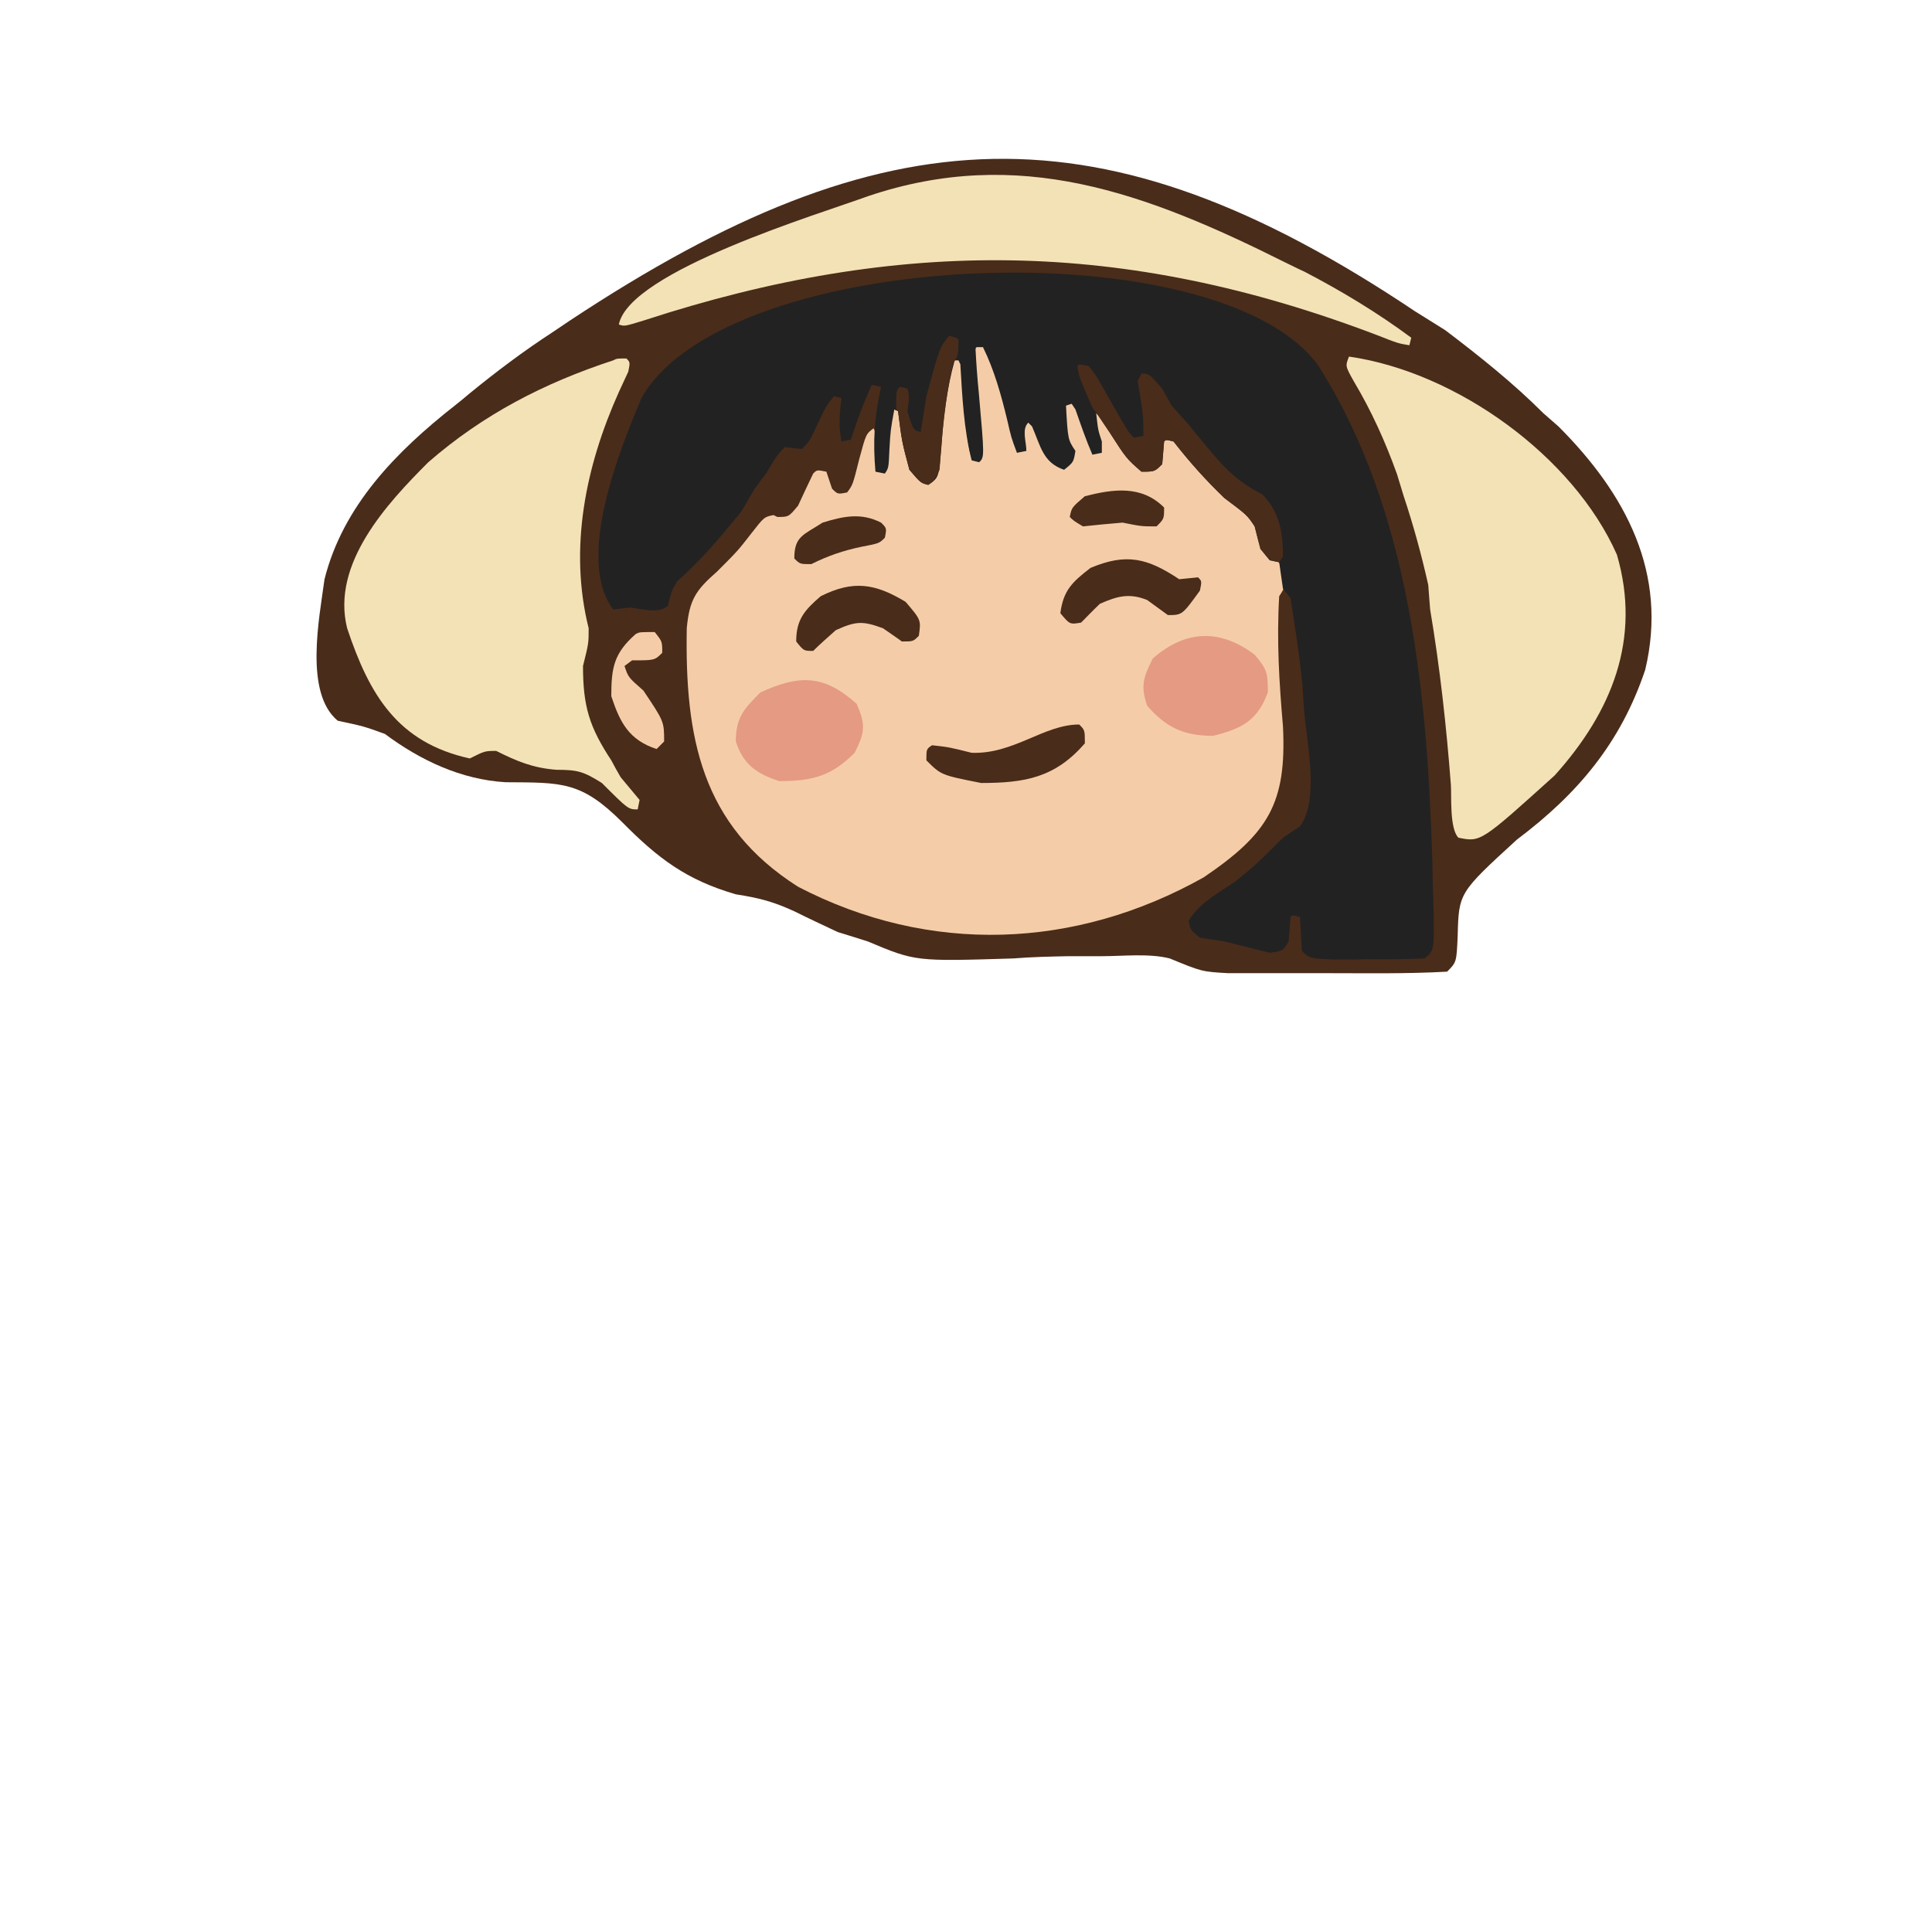
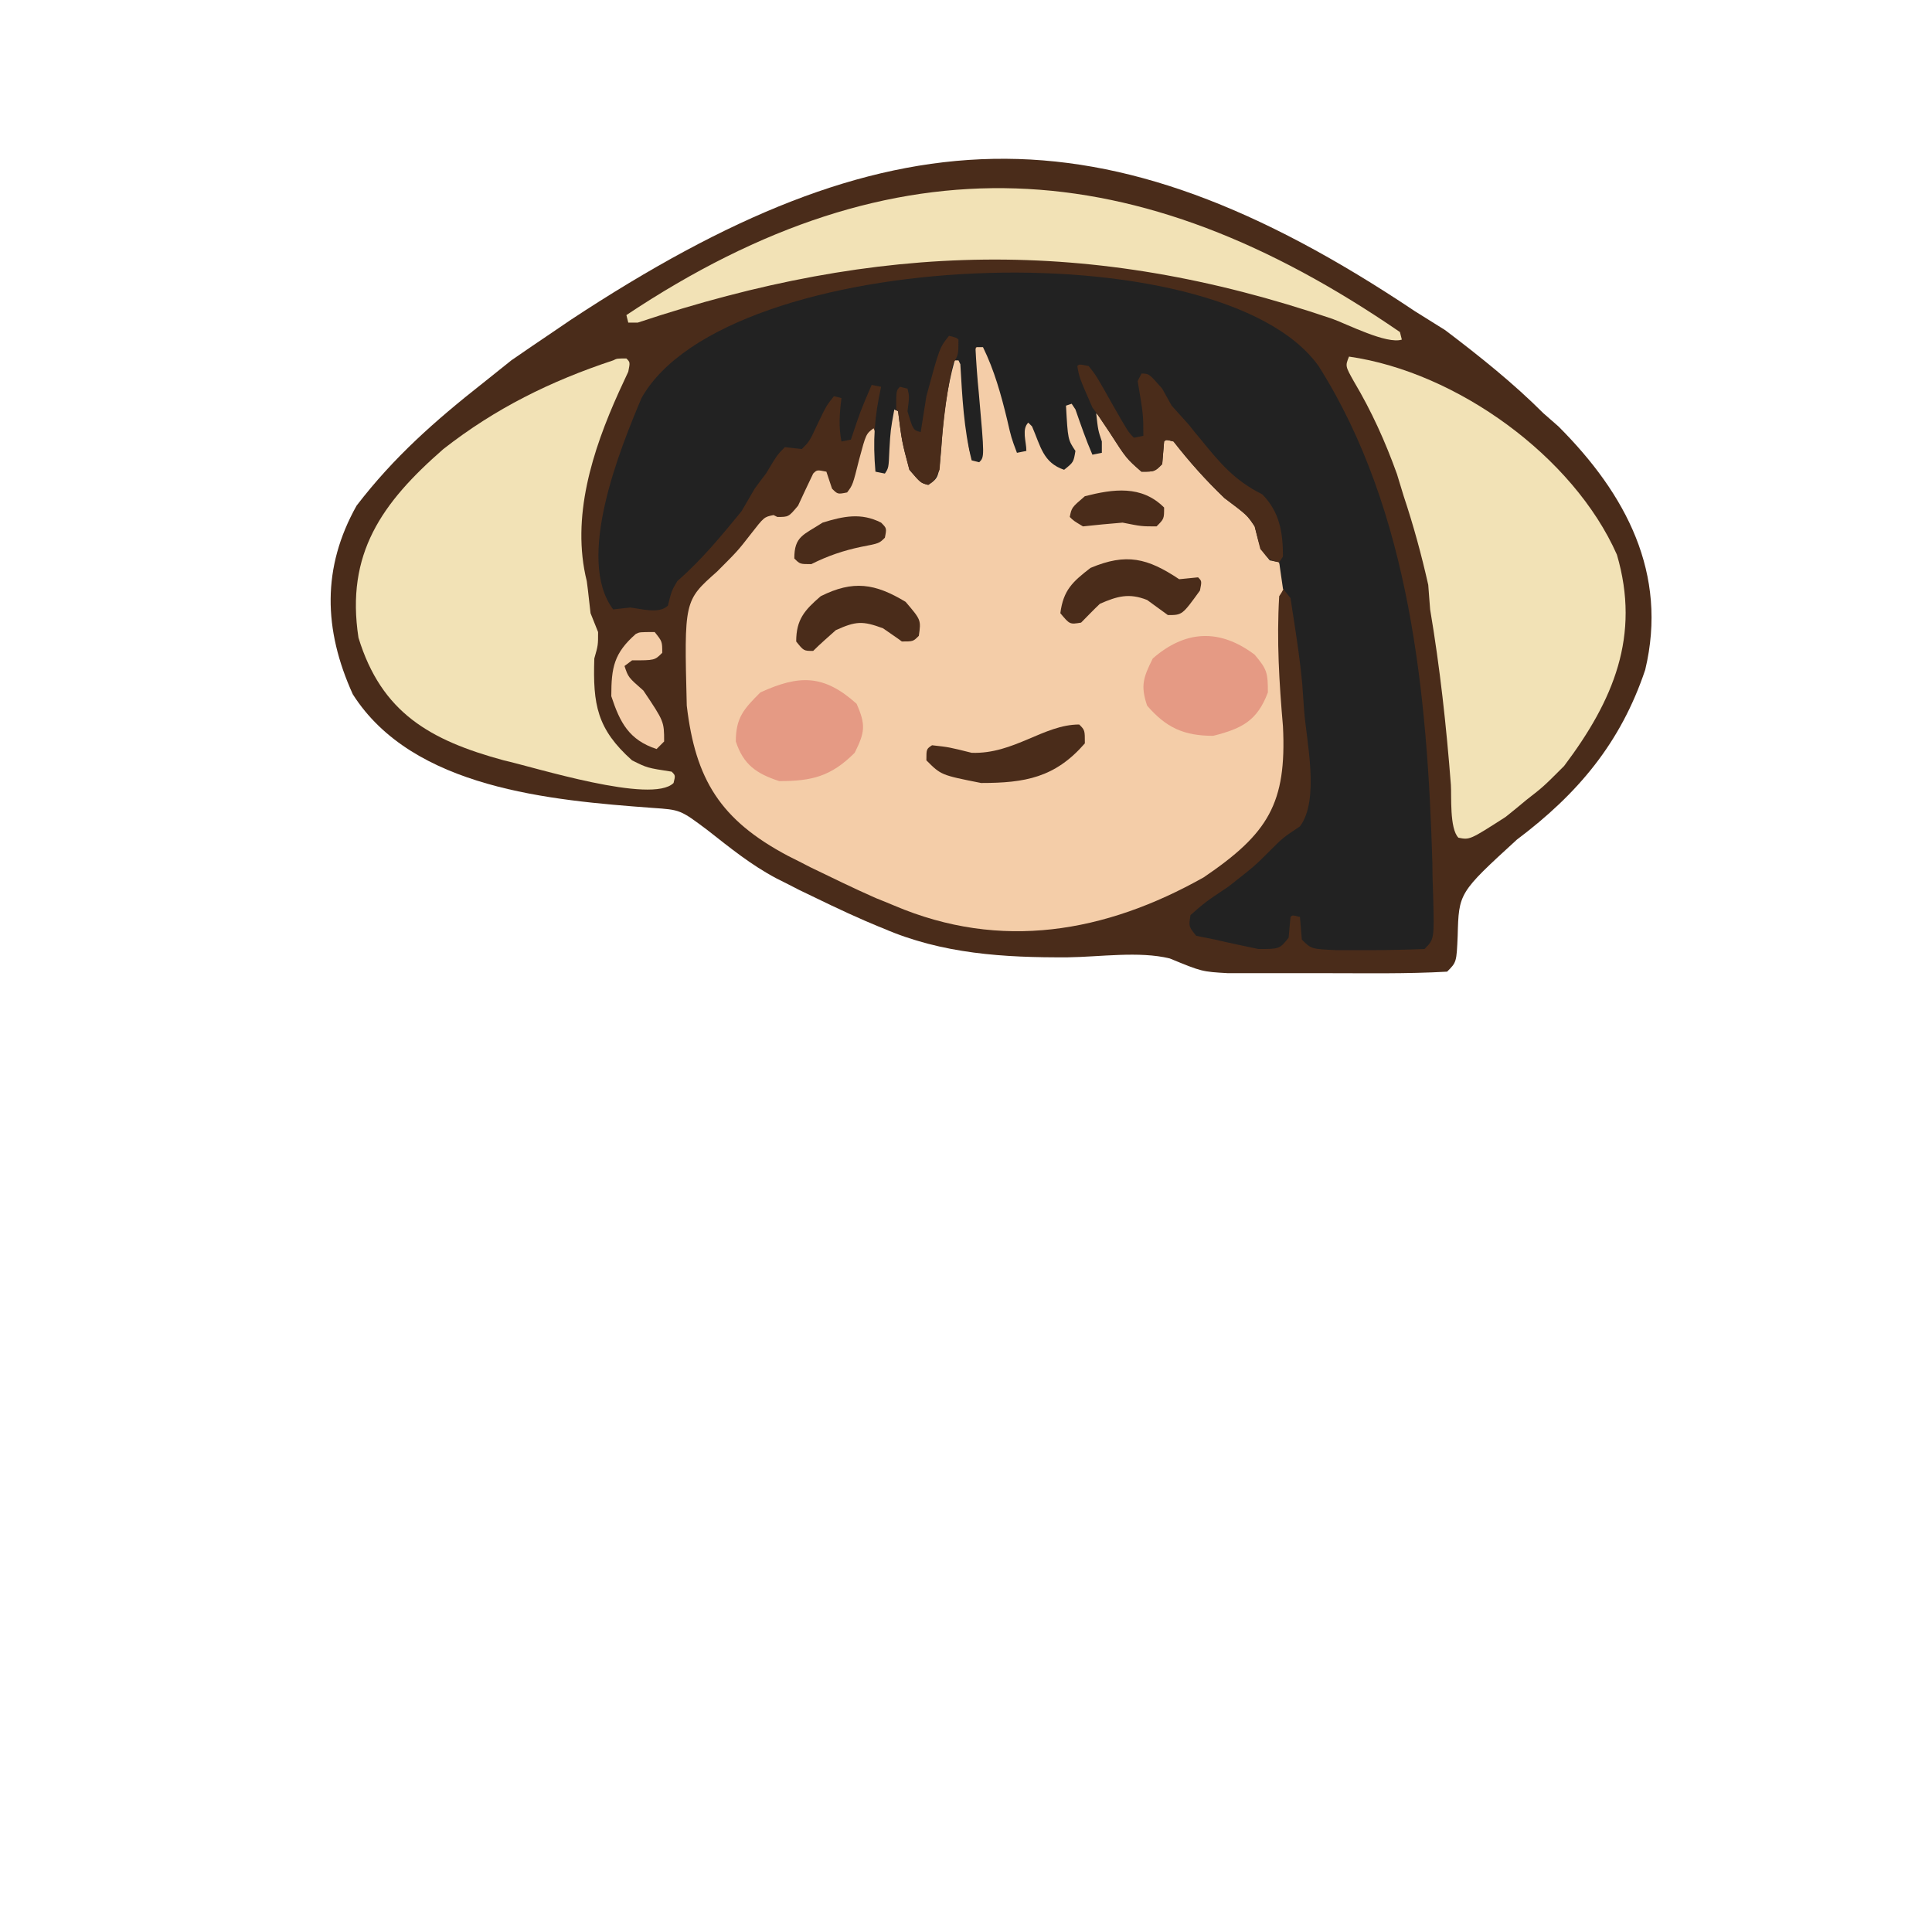
<svg xmlns="http://www.w3.org/2000/svg" viewBox="0 0 512 512" stroke="#4A2C1A" stroke-linejoin="round" stroke-linecap="round">
  <g id="head" stroke="none">
-     <path d="M375 82.5c1.3.8 1.3.8 8 5 9.1 6.9 18 14 26 22 .7.6.7.6 4 3.5 17.9 17.9 29.1 39 23 64.5-6.5 19.4-17.9 32.9-34 45-15.4 14.1-15.4 14.1-15.7 25.5-.3 7-.3 7-2.8 9.5-10.7.6-21.4.4-32.1.4-3 0-6.1 0-9.2 0-2.9 0-5.8 0-8.7 0-2.7 0-5.4 0-8.1 0-6.9-.4-6.9-.4-15.4-3.9-5.5-1.4-12.4-.6-17.9-.6-1.5 0-1.5 0-8.9 0-4.9.1-9.8.2-14.7.6-25.9.8-25.9.8-38.5-4.5-2.6-.8-5.3-1.7-8-2.5-3.8-1.8-7.7-3.6-11.5-5.5-5.7-2.6-9.2-3.5-15.5-4.5-13.1-3.8-20.6-9.5-30.1-19.1-10.9-10.9-16-10.5-30.9-10.6-11.8-.7-22.6-5.8-32-12.8-5.5-2-5.5-2-12.5-3.5-8.9-7.4-4.9-27.1-3.5-37.5 4.9-19.5 19.1-33.9 34.5-46 1.3-1 2.6-2.1 3.9-3.2 7.1-5.8 14.4-11.3 22.1-16.3 1.5-1 3-2 4.6-3.1 83.5-55.2 140.7-58.1 223.9-2.4z" fill="#4A2C1A" />
-     <path d="M261 92c3 7.2 5.3 14.2 7.1 21.8.4 1.9.9 3.8 1.4 5.7.7 0 1.3 0 2 0 0-2.3 0-4.6 0-7 .2-.2.2-.2 1-1 2 2.5 2 2.5 5 9.5 2.5 2.5 2.5 2.5 4.5 3 2.5-2.5 2.5-2.5 2-5.5-.5-.8-1-1.7-1.5-2.5-.2-2.8-.3-5.6-.5-8.5.7-.3 1.3-.7 2-1 2 3 2 3 3.8 8.4.2.9.2.9 1.7 5.1.7 0 1.3 0 2 0-.5-4.5-.5-4.5-1.5-8 0-1 0-2 0-3 2.5 2 2.5 2 6.5 9 5.1 6.5 5.1 6.5 9.5 6.5 1.5-1.5 1.5-1.5 2-7.5 1-1 1-1 3-.5 1.6 2 3.3 4 5 6 4.8 5.5 9.7 10.1 15.5 14.5 2 4 2 4 3.5 9.5 2.5 2 2.5 2 4 2.5 1.8 6.3 1.8 6.3 0 9-.7 11.7 0 22.9 1 34.5 1 20.4-3.9 28.4-21 40-34 19.1-72.7 20.6-107.5 2.5-25.7-16.3-30-39.7-29.5-68.5.7-7.6 2.4-10.1 8-15 5.5-5.5 5.5-5.5 9-10 3.5-4.5 3.5-4.5 6-5 .2.1.2.1 1 .5 3 0 3 0 5.5-3 1.3-2.8 2.6-5.6 4-8.5 1-1 1-1 3.5-.5.5 1.5 1 3 1.5 4.5 1.5 1.5 1.5 1.5 4 1 1.5-2 1.5-2 3.2-8.8 1.8-6.7 1.8-6.7 3.8-8.2.5 1 .5 1 .7 6.3.1 1.7.2 3.4.3 5.2.7 0 1.3 0 2 0 .5-1 .5-1 .7-5.8.4-8 .4-8 1.8-10.7.2.1.2.1 1.5.5.5 3.5 1 7 1.5 10.5 2 6 2 6 4.5 8.5 2.5-.5 2.5-.5 4-3.5.3-4.5.7-9 1-13.5 1.6-11.7 1.6-11.7 3.5-16 1.5.5 1.5.5 2 1.5.1 1.1.1 1.1.4 6.4 1.2 16.4 1.2 16.4 2.6 19.1.7-.2 1.3-.3 2-.5 0-7.1-.7-14.1-1.3-21.2-.7-8.9-.7-8.9 2.3-8.3z" fill="#F4CDA8" />
-     <path d="M349.5 97.1c24.3 38.4 28.8 87.2 30.1 131.7 0 2.7.1 5.5.2 8.4.4 14.7.4 14.7-2.3 16.8-5.1.2-10.2.3-15.3.2-2.8.1-5.6.1-8.4.1-6.8-.3-6.8-.3-8.8-2.3-.2-3-.3-5.9-.5-9-2-.5-2-.5-2.5 0-.2 2.1-.3 4.3-.5 6.5-1.5 2.5-1.5 2.5-5 3-4-1-8-2-12-3-2.1-.3-4.3-.7-6.5-1-2.5-2-2.5-2-3-4.5 2.9-4.8 8-7.4 12.5-10.5 5.5-4.5 5.5-4.5 12.5-11.5 1.5-1 3-2 4.5-3 5.3-7.1 1.7-22.6 1.1-30.8-.2-2.4-.3-4.7-.5-7.1-.5-5.4-1.3-10.8-2.1-16.1-.3-2.1-.7-4.3-1-6.5-.3-.4-.3-.4-2-2.5-.3-2.3-.7-4.6-1-7-.8-.2-1.7-.3-2.5-.5-2.5-3-2.5-3-4-9-2-3-2-3-8-7.5-5-4.8-9.2-9.5-13.5-15-2-.5-2-.5-2.5 0-.2 2-.3 4-.5 6-2 2-2 2-5.5 2-4-3.5-4-3.5-8.5-10.5-3-4.5-3-4.5-3.5-5 .5 4.5.5 4.5 1.5 7.5 0 1 0 2 0 3-.8.2-1.7.3-2.5.5-1.7-3.9-3.1-8-4.5-12-.3-.5-.7-1-1-1.5-.5.2-1 .3-1.5.5.5 9 .5 9 2.5 12-.5 3-.5 3-3 5-5.6-1.9-6.2-6.2-8.5-11.5-.3-.3-.7-.7-1-1-1.8 1.8-.5 5-.5 7.5-.4.1-.4.1-2.5.5-1.5-4-1.5-4-2.6-8.8-1.6-6.6-3.4-13.1-6.4-19.2-.7 0-1.3 0-2 0 .2 4.1.5 8.2.9 12.2 1.5 16.9 1.5 16.9.1 18.3-.7-.2-1.3-.3-2-.5-2.1-8.3-2.5-17-3-25.5-.2-.3-.3-.7-.5-1-.3 0-.7 0-1 0-2.1 7.6-3 14.9-3.5 22.7-.7 8.4-.7 8.4-3.5 10.3-2-.5-2-.5-5-4-2-7.5-2-7.5-3-15.5-.3-.2-.7-.3-1-.5-1 5.5-1 5.5-1.3 10.7-.2 4.8-.2 4.8-1.2 6.3-.8-.2-1.7-.3-2.5-.5-.7-8.2-.3-14.3 1.5-22.5-.8-.2-1.7-.3-2.5-.5-3 7-3 7-5.5 14.5-.8.2-1.7.3-2.5.5-.8-3.9-.5-7.6 0-11.5-.3-.1-.3-.1-2-.5-2 2.5-2 2.5-4.3 7.3-2.2 4.7-2.2 4.7-4.2 6.7-1.5-.2-3-.3-4.5-.5-2 2-2 2-5 7-1 1.3-2 2.6-3 4-1.2 2-2.3 4-3.5 6-5.4 6.6-10.6 12.9-17 18.5-1.5 2.5-1.5 2.5-2.5 6.5-2.3 2.3-7.2.8-10 .5-1.5.2-3 .3-4.5.5-10.1-13.4 1.9-42.7 7.5-56 22.5-40.1 153.5-45.2 179.5-8.4z" fill="#222222" />
-     <path d="M166 95c1 1 1 1 .5 3.5-.8 1.8-1.7 3.6-2.5 5.4-8.8 19.6-13.3 41.4-8 62.6 0 4 0 4-1.5 10 0 10.7 1.7 16.2 7.5 25 .8 1.5 1.6 3 2.5 4.5 1.7 2 3.3 4 5 6-.2.8-.3 1.6-.5 2.5-2.5 0-2.5 0-9.5-7-4.8-3-6.3-3.5-12.1-3.5-6.2-.5-10.3-2.2-15.9-5-3 0-3 0-7 2-19.1-4.2-26.6-16.8-32.5-34.5-4.3-17.1 10.6-33.1 21.5-44 14.6-12.7 30.7-21 49-27 1-.5 1-.5 3.5-.5z" fill="#F2E2B6" />
-     <path d="M357.5 94.5c28.6 4.1 59.5 26.5 71 52.5 6.5 22.3-1.3 41.6-16.5 58.5-19.6 17.7-19.6 17.7-25.5 16.5-2.4-2.4-1.8-11.2-2-14-1.2-15.6-2.9-31.1-5.5-46.5-.2-2.1-.3-4.3-.5-6.5-1.8-8-3.9-15.7-6.5-23.5-.6-1.9-1.2-3.9-1.8-5.9-3.1-8.6-6.7-16.6-11.4-24.5-2.3-4.1-2.3-4.1-1.3-6.6z" fill="#F2E2B6" />
-     <path d="M340.5 69.5c1.7.8 3.4 1.7 5.2 2.5 9.8 5.1 19.4 10.9 28.3 17.5-.2.7-.3 1.3-.5 2-3-.5-3-.5-8.6-2.7-66.9-25.5-126.5-26-194.2-3.9-5.2 1.6-5.2 1.6-6.7 1.1 2.8-14.2 53.5-29.4 66-34 40-13.5 73.7-.9 110.5 17.5z" fill="#F2E2B6" />
+     <path d="M375 82.5c1.3.8 1.3.8 8 5 9.1 6.9 18 14 26 22 .7.6.7.6 4 3.5 17.9 17.9 29.1 39 23 64.5-6.5 19.4-17.9 32.9-34 45-15.4 14.1-15.4 14.1-15.7 25.5-.3 7-.3 7-2.8 9.5-10.7.6-21.4.4-32.1.4-3 0-6.1 0-9.2 0-2.9 0-5.8 0-8.7 0-2.7 0-5.4 0-8.1 0-6.9-.4-6.9-.4-15.4-3.9-8.1-2-18.6-.4-27-.3-16.9.1-33.4-.9-49-7.7-.8-.3-.8-.3-4.8-2-6-2.6-11.7-5.4-17.5-8.2-1.9-1-3.9-2-5.9-3-6.8-3.6-12.3-8.1-18.3-12.8-7.2-5.4-7.2-5.4-14.6-5.9-26.9-2-63.5-5.1-79.4-30.1-7.8-17.2-8.2-33.6 1-50 9.9-12.9 20.8-22.5 33.5-32.5 2.5-2 5-4 7.5-6 3.6-2.5 7.3-5 11-7.5 1.5-1 3.1-2.1 4.7-3.2 83.6-55.1 140.6-58 223.8-2.3z" fill="#4A2C1A" />
+     <path d="M261 92c3 7.2 5.3 14.2 7.1 21.8.4 1.9.9 3.8 1.4 5.7.7 0 1.3 0 2 0 0-2.3 0-4.6 0-7 .2-.2.2-.2 1-1 2 2.5 2 2.5 5 9.5 2.5 2.5 2.5 2.5 4.5 3 2.5-2.5 2.5-2.5 2-5.5-.5-.8-1-1.7-1.5-2.5-.2-2.8-.3-5.6-.5-8.5.7-.3 1.3-.7 2-1 2 3 2 3 3.8 8.4.2.9.2.9 1.7 5.1.7 0 1.3 0 2 0-.5-4.5-.5-4.5-1.5-8 0-1 0-2 0-3 2.5 2 2.5 2 6.5 9 5.1 6.5 5.1 6.5 9.5 6.5 1.5-1.5 1.5-1.5 2-7.5 1-1 1-1 3-.5 1.6 2 3.3 4 5 6 4.8 5.5 9.7 10.1 15.5 14.5 2 4 2 4 3.5 9.5 2.5 2 2.5 2 4 2.5 1.8 6.3 1.8 6.3 0 9-.7 11.7 0 22.9 1 34.5 1 20.4-3.9 28.4-21 40-26.1 14.7-53.8 19.5-82 7.5-1.6-.7-3.2-1.3-4.9-2-5.9-2.6-11.6-5.4-17.4-8.2-1.9-1-3.9-2-5.9-3-17.9-9.5-24.5-20.2-26.8-39.8-.7-27.8-.7-27.8 8-35.5 5.5-5.5 5.5-5.5 9-10 3.5-4.5 3.5-4.5 6-5 .2.1.2.1 1 .5 3 0 3 0 5.5-3 1.3-2.8 2.6-5.6 4-8.5 1-1 1-1 3.5-.5.5 1.5 1 3 1.5 4.5 1.5 1.5 1.5 1.5 4 1 1.5-2 1.5-2 3.2-8.8 1.8-6.7 1.8-6.7 3.8-8.2.5 1 .5 1 .7 6.3.1 1.7.2 3.4.3 5.2.7 0 1.3 0 2 0 .5-1 .5-1 .7-5.8.4-8 .4-8 1.8-10.7.2.1.2.1 1.5.5.5 3.5 1 7 1.5 10.5 2 6 2 6 4.5 8.5 2.5-.5 2.5-.5 4-3.5.3-4.5.7-9 1-13.5 1.6-11.7 1.6-11.7 3.5-16 1.5.5 1.5.5 2 1.5.1 1.1.1 1.1.4 6.4 1.2 16.4 1.2 16.4 2.6 19.1.7-.2 1.3-.3 2-.5 0-7.1-.7-14.1-1.3-21.2-.7-8.9-.7-8.9 2.3-8.3z" fill="#F4CDA8" />
+     <path d="M349.5 97.1c24.3 38.5 28.8 87.3 30.1 131.8 0 2.9.1 5.7.2 8.6.3 11.4.3 11.4-2.3 14-5 .2-10 .3-15 .3-2.7 0-5.5 0-8.3 0-6.7-.3-6.7-.3-9.2-2.8-.2-2-.3-4-.5-6-2-.5-2-.5-2.5 0-.2 1.8-.3 3.6-.5 5.5-2.4 3-2.4 3-8 3-3.8-.8-7.7-1.6-11.5-2.5-1.7-.3-3.3-.7-5-1-2-2.5-2-2.5-1.5-5.5 4-3.5 4-3.5 10-7.5 7-5.5 7-5.5 10.9-9.4 3.6-3.6 3.6-3.6 8.1-6.6 5.3-7.1 1.7-22.6 1.1-30.8-.2-2.4-.3-4.7-.5-7.1-.5-5.4-1.3-10.8-2.1-16.1-.3-2.1-.7-4.3-1-6.5-.3-.4-.3-.4-2-2.5-.3-2.3-.7-4.6-1-7-.8-.2-1.7-.3-2.5-.5-2.5-3-2.5-3-4-9-2-3-2-3-8-7.5-5-4.8-9.2-9.5-13.5-15-2-.5-2-.5-2.5 0-.2 2-.3 4-.5 6-2 2-2 2-5.5 2-4-3.5-4-3.5-8.5-10.5-3-4.5-3-4.5-3.5-5 .5 4.5.5 4.5 1.5 7.5 0 1 0 2 0 3-.8.2-1.7.3-2.5.5-1.7-3.9-3.1-8-4.5-12-.3-.5-.7-1-1-1.5-.5.2-1 .3-1.5.5.5 9 .5 9 2.5 12-.5 3-.5 3-3 5-5.6-1.9-6.2-6.2-8.5-11.5-.3-.3-.7-.7-1-1-1.8 1.8-.5 5-.5 7.5-.4.1-.4.1-2.5.5-1.5-4-1.5-4-2.6-8.8-1.6-6.6-3.4-13.1-6.4-19.2-.7 0-1.3 0-2 0 .2 4.1.5 8.2.9 12.2 1.5 16.9 1.5 16.9.1 18.3-.7-.2-1.3-.3-2-.5-2.1-8.3-2.5-17-3-25.5-.2-.3-.3-.7-.5-1-.3 0-.7 0-1 0-2.1 7.6-3 14.9-3.5 22.7-.7 8.4-.7 8.4-3.5 10.3-2-.5-2-.5-5-4-2-7.5-2-7.5-3-15.5-.3-.2-.7-.3-1-.5-1 5.5-1 5.5-1.3 10.7-.2 4.8-.2 4.8-1.2 6.3-.8-.2-1.7-.3-2.5-.5-.7-8.2-.3-14.3 1.5-22.5-.8-.2-1.7-.3-2.5-.5-3 7-3 7-5.5 14.5-.8.2-1.7.3-2.5.5-.8-3.9-.5-7.6 0-11.5-.3-.1-.3-.1-2-.5-2 2.5-2 2.5-4.3 7.3-2.2 4.7-2.2 4.7-4.2 6.7-1.5-.2-3-.3-4.5-.5-2 2-2 2-5 7-1 1.3-2 2.6-3 4-1.2 2-2.3 4-3.5 6-5.4 6.6-10.6 12.9-17 18.5-1.5 2.5-1.5 2.5-2.5 6.5-2.3 2.3-7.2.8-10 .5-1.5.2-3 .3-4.5.5-10.1-13.4 1.9-42.7 7.5-56 22.5-40.1 153.5-45.2 179.5-8.4z" fill="#222222" />
+     <path d="M166 95c1 1 1 1 .5 3.5-.8 1.8-1.7 3.6-2.5 5.4-7 15.5-12.7 33.2-8.5 50.1.2 1.4.2 1.4 1 8.5.7 1.7 1.3 3.3 2 5 0 3.5 0 3.5-1 7-.4 12.2.7 18.7 10 27 4 2 4 2 10.5 3 1 1 1 1 .5 3-5.7 5.7-36.9-4.2-45-6-19.5-5.3-32.4-12.6-38.5-32.5-3.4-22.2 6.1-35.7 22.5-50 13.8-10.8 28.4-18 45-23.5 1-.5 1-.5 3.5-.5z" fill="#F2E2B6" />
+     <path d="M357.5 94.5c28.6 4.1 59.5 26.5 71 52.5 6.3 21.5-.9 38.6-14 56-5.5 5.5-5.5 5.5-10 9-1.8 1.5-3.6 3-5.5 4.5-9.5 6.1-9.5 6.1-12.5 5.5-2.4-2.4-1.8-11.2-2-14-1.2-15.6-2.9-31.1-5.5-46.5-.2-2.1-.3-4.3-.5-6.5-1.8-8-3.9-15.7-6.5-23.5-.6-1.9-1.2-3.9-1.8-5.9-3.1-8.6-6.7-16.6-11.4-24.5-2.3-4.1-2.3-4.1-1.3-6.6z" fill="#F2E2B6" />
+     <path d="M371 88c.2.7.3 1.3.5 2-4 1.3-14.5-4.1-18.4-5.5-64.3-21.9-120.2-20.3-184.1 1-.8 0-1.6 0-2.5 0-.2-.7-.3-1.3-.5-2 71.6-47.7 135.4-43.3 205 4.5z" fill="#F2E2B6" />
    <path d="M227 186.5c2.5 5.6 2.2 7.6-.5 13-6.3 6.3-11.4 7.5-20 7.5-6.1-2-9.5-4.4-11.5-10.5 0-6.3 2.1-8.6 6.5-13 10.3-4.7 16.8-4.8 25.5 3z" fill="#E59A84" />
    <path d="M332.5 173.5c3.3 3.9 3.5 4.8 3.5 10-2.8 7.5-6.9 9.6-14.5 11.5-7.8 0-12.5-2.2-17.5-8-1.8-5.3-1-7.5 1.5-12.5 8.6-7.5 17.7-8 27-1z" fill="#E59A84" />
    <path d="M288.5 97c2 2.5 2 2.5 6.5 10.5 4 7 4 7 5.5 8.5.4-.1.4-.1 2.5-.5 0-5.5 0-5.5-1.5-14.5.3-.7.7-1.3 1-2 2 0 2 0 5.5 4 .4.7.4.7 2.5 4.5.7.8.7.8 4.5 5 1 1.3 2 2.5 3.1 3.8 5.2 6.4 9 11 16.4 14.7 4.6 4.6 5.5 10.1 5.5 16.5-.3.5-.7 1-1 1.5-2.5-.5-2.5-.5-5-3.5-.5-2-1-4-1.5-6-2-3-2-3-8-7.5-5-4.8-9.2-9.5-13.5-15-2-.5-2-.5-2.5 0-.2 2-.3 4-.5 6-2 2-2 2-5.5 2-4-3.5-4-3.5-8.5-10.5-3-4.5-3-4.5-4.5-6.5-3.5-8-3.5-8-4-11 .5-.5.5-.5 3 0z" fill="#4A2C1A" />
    <path d="M312.5 153.5c1.7-.2 3.3-.3 5-.5 1 1 1 1 .5 3.5-4.7 6.5-4.7 6.5-8.5 6.5-1.8-1.3-3.6-2.6-5.5-4-4.8-1.9-7.9-1-12.5 1-1.7 1.6-3.3 3.3-5 5-3 .5-3 .5-5.5-2.5.8-6.1 3.2-8.3 8-12 9.5-4 15.1-2.6 23.5 3z" fill="#4A2C1A" />
    <path d="M240 159.5c4.1 4.8 4.1 4.8 3.5 9-1.5 1.5-1.5 1.5-4.5 1.5-1.6-1.2-3.3-2.3-5-3.5-5.4-2-7.2-1.9-12.5.5-2 1.8-4.1 3.6-6 5.5-2.5 0-2.5 0-4.5-2.5 0-5.8 2.2-8.3 6.5-12 8.6-4.3 14.4-3.4 22.5 1.5z" fill="#4A2C1A" />
    <path d="M286 192c1.5 1.5 1.5 1.5 1.5 5-7.9 9.1-15.9 10.5-27.5 10.5-10.6-2.1-10.6-2.1-14.5-6 0-3 0-3 1.5-4 4.5.5 4.5.5 10.5 2 11.2.4 19.1-7.5 28.5-7.5z" fill="#4A2C1A" />
    <path d="M251.5 89c2 .5 2 .5 2.5 1 0 4 0 4-1.5 6.5-2 9.3-2.9 18.5-3.5 28-1.5 3-1.5 3-3 4-2-.5-2-.5-5-4-2-7.5-2-7.5-3-15.5-.2-.2-.3-.3-.5-.5 0-5 0-5 1-6 .7.2 1.3.3 2 .5.5 2 .5 2 0 6 1.5 5 1.5 5 3.5 5.5.5-3.1 1-6.3 1.5-9.5 3.5-12.9 3.5-12.9 6-16z" fill="#4A2C1A" />
    <path d="M173.5 167.5c2 2.5 2 2.5 2 5.5-2 2-2 2-8 2-.7.5-1.3 1-2 1.5 1 3 1 3 5 6.5 5.5 8.2 5.5 8.2 5.5 13.5-.7.7-1.3 1.3-2 2-7.3-2.4-9.7-7-12-14 0-7.6.7-11.4 6.5-16.5 1-.5 1-.5 5-.5z" fill="#F4CDA8" />
    <path d="M233.5 138.5c1.5 1.5 1.5 1.5 1 4-1.5 1.5-1.5 1.5-6.2 2.4-4.8 1-8.9 2.4-13.3 4.6-3 0-3 0-4.5-1.5 0-5.9 2.4-6.2 7.5-9.5 5.5-1.7 10.2-2.7 15.5 0z" fill="#4A2C1A" />
    <path d="M308.5 134.5c0 3 0 3-2 5-4 0-4 0-9-1-3.5.3-7 .6-10.5 1-2.5-1.5-2.5-1.5-3.5-2.5.5-2.5.5-2.5 4-5.5 7.5-1.9 15-3 21 3z" fill="#4A2C1A" />
  </g>
</svg>
